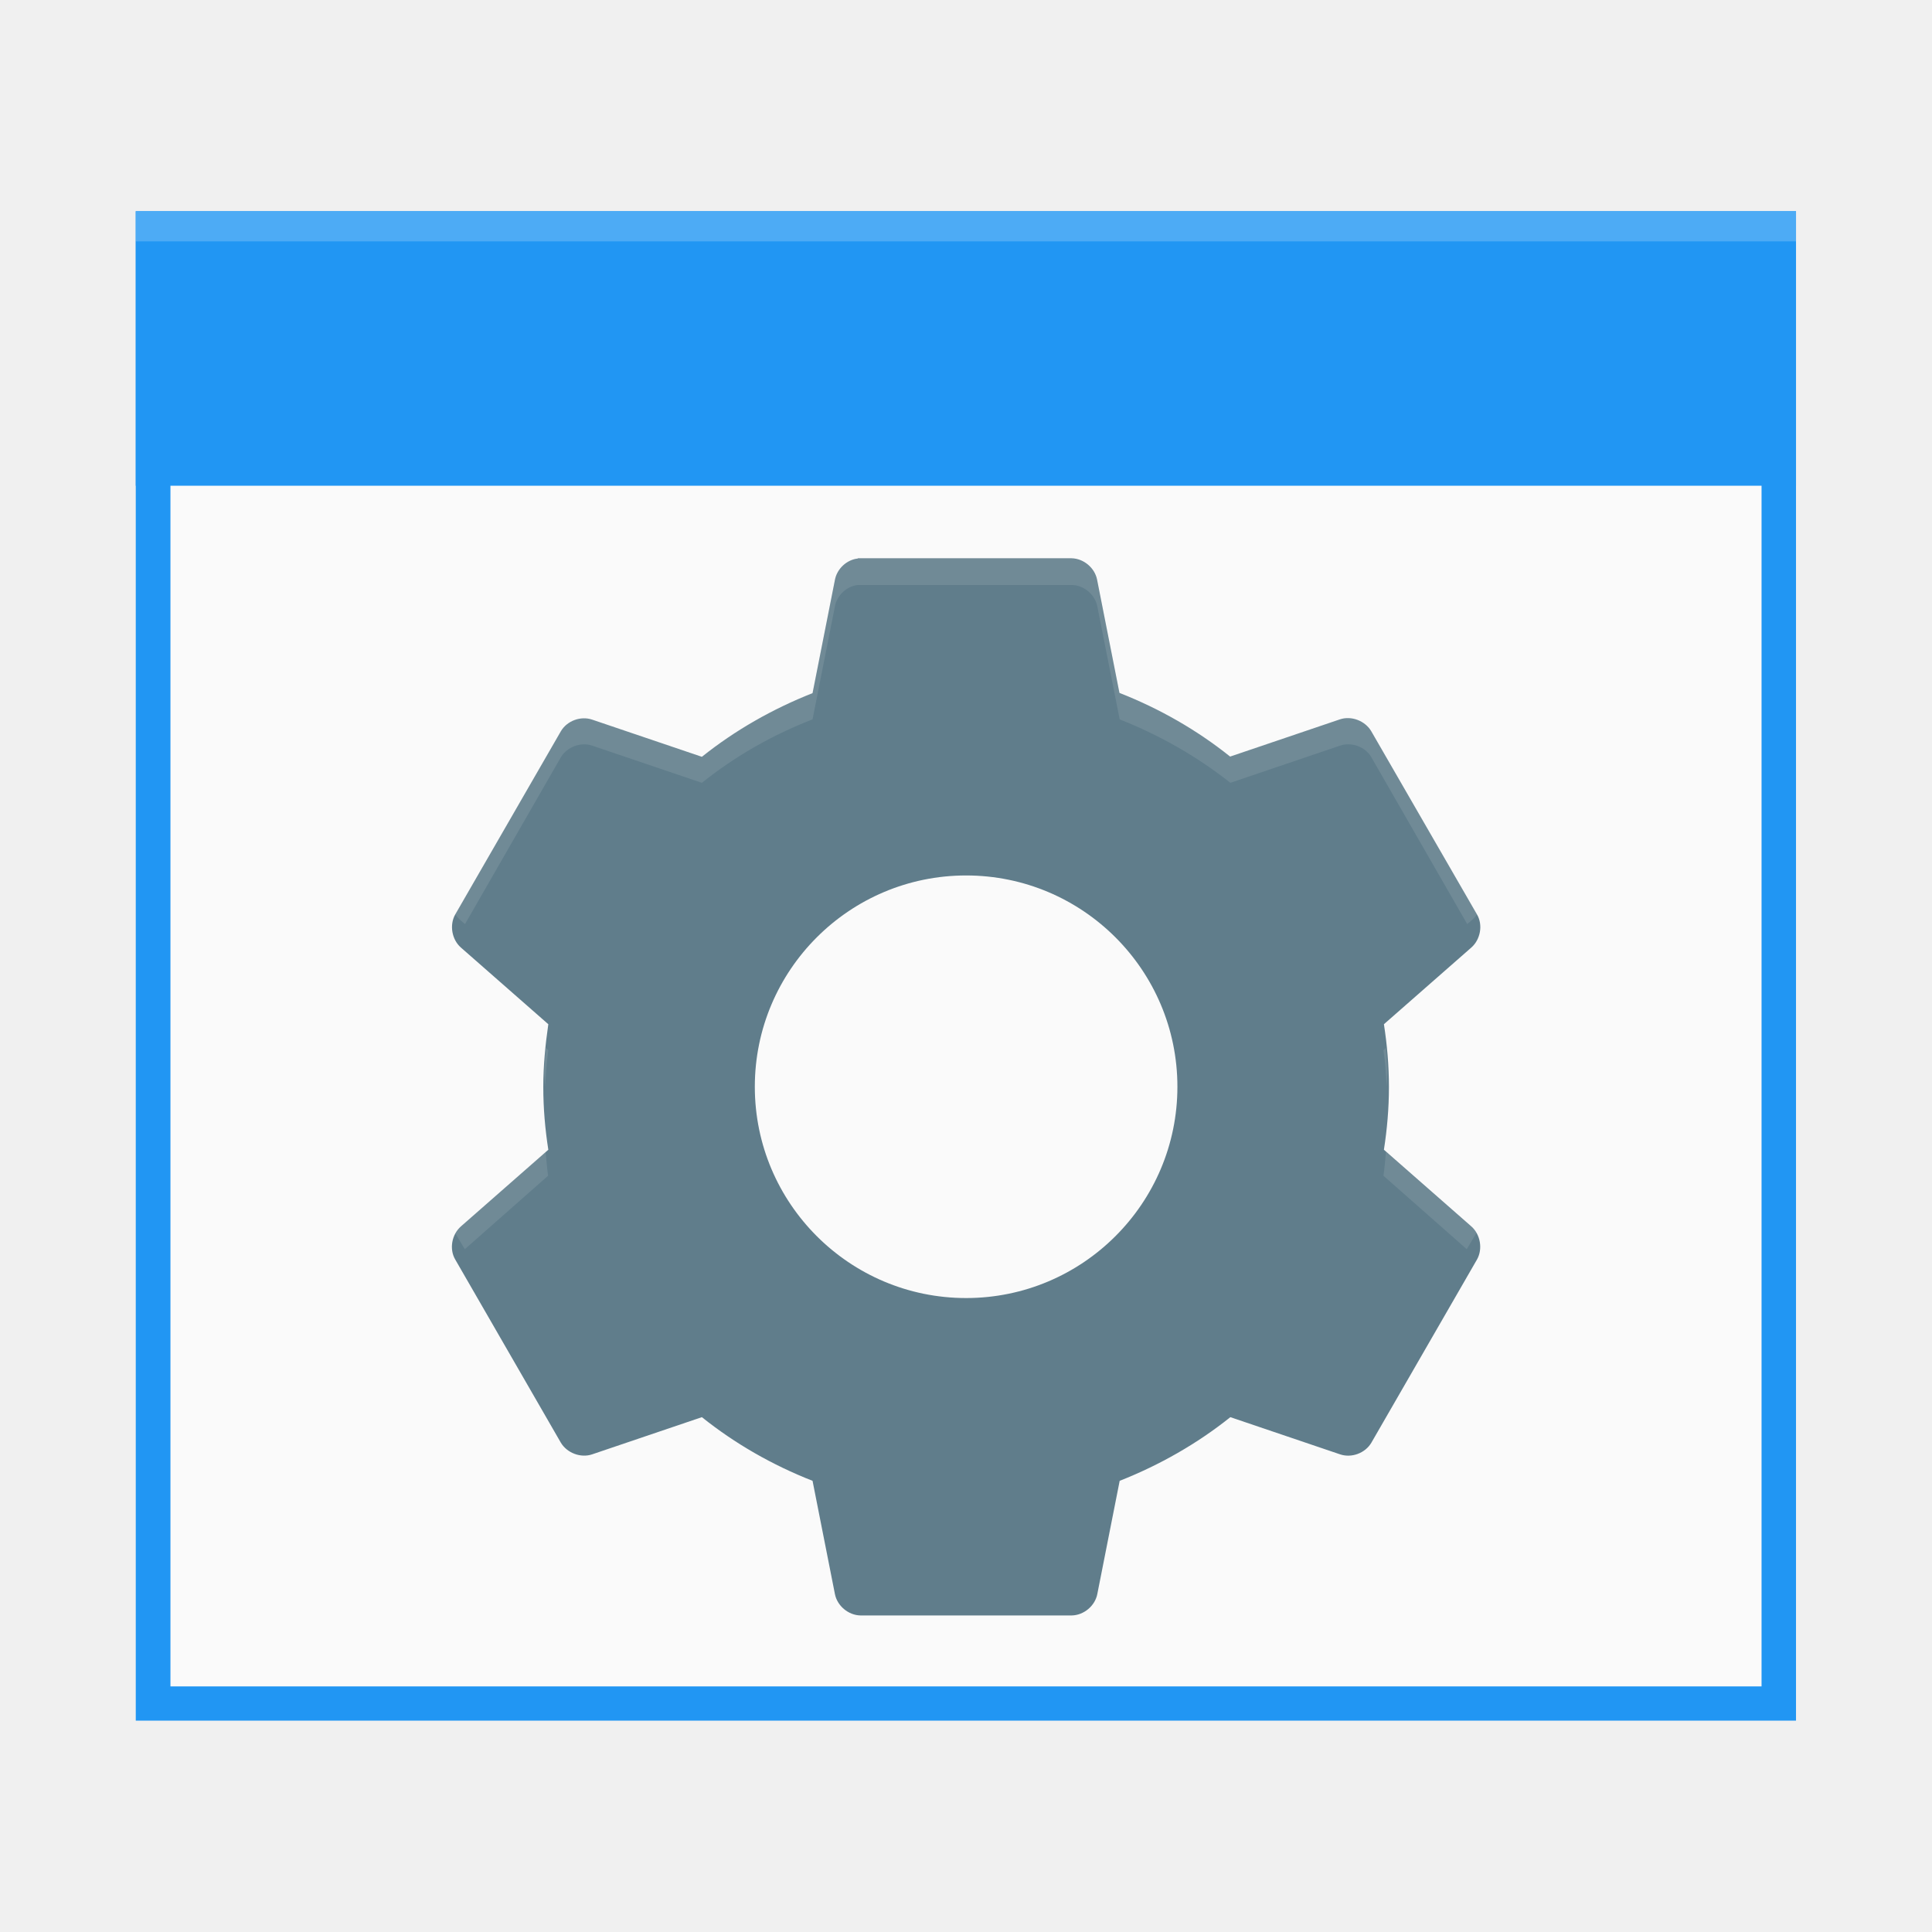
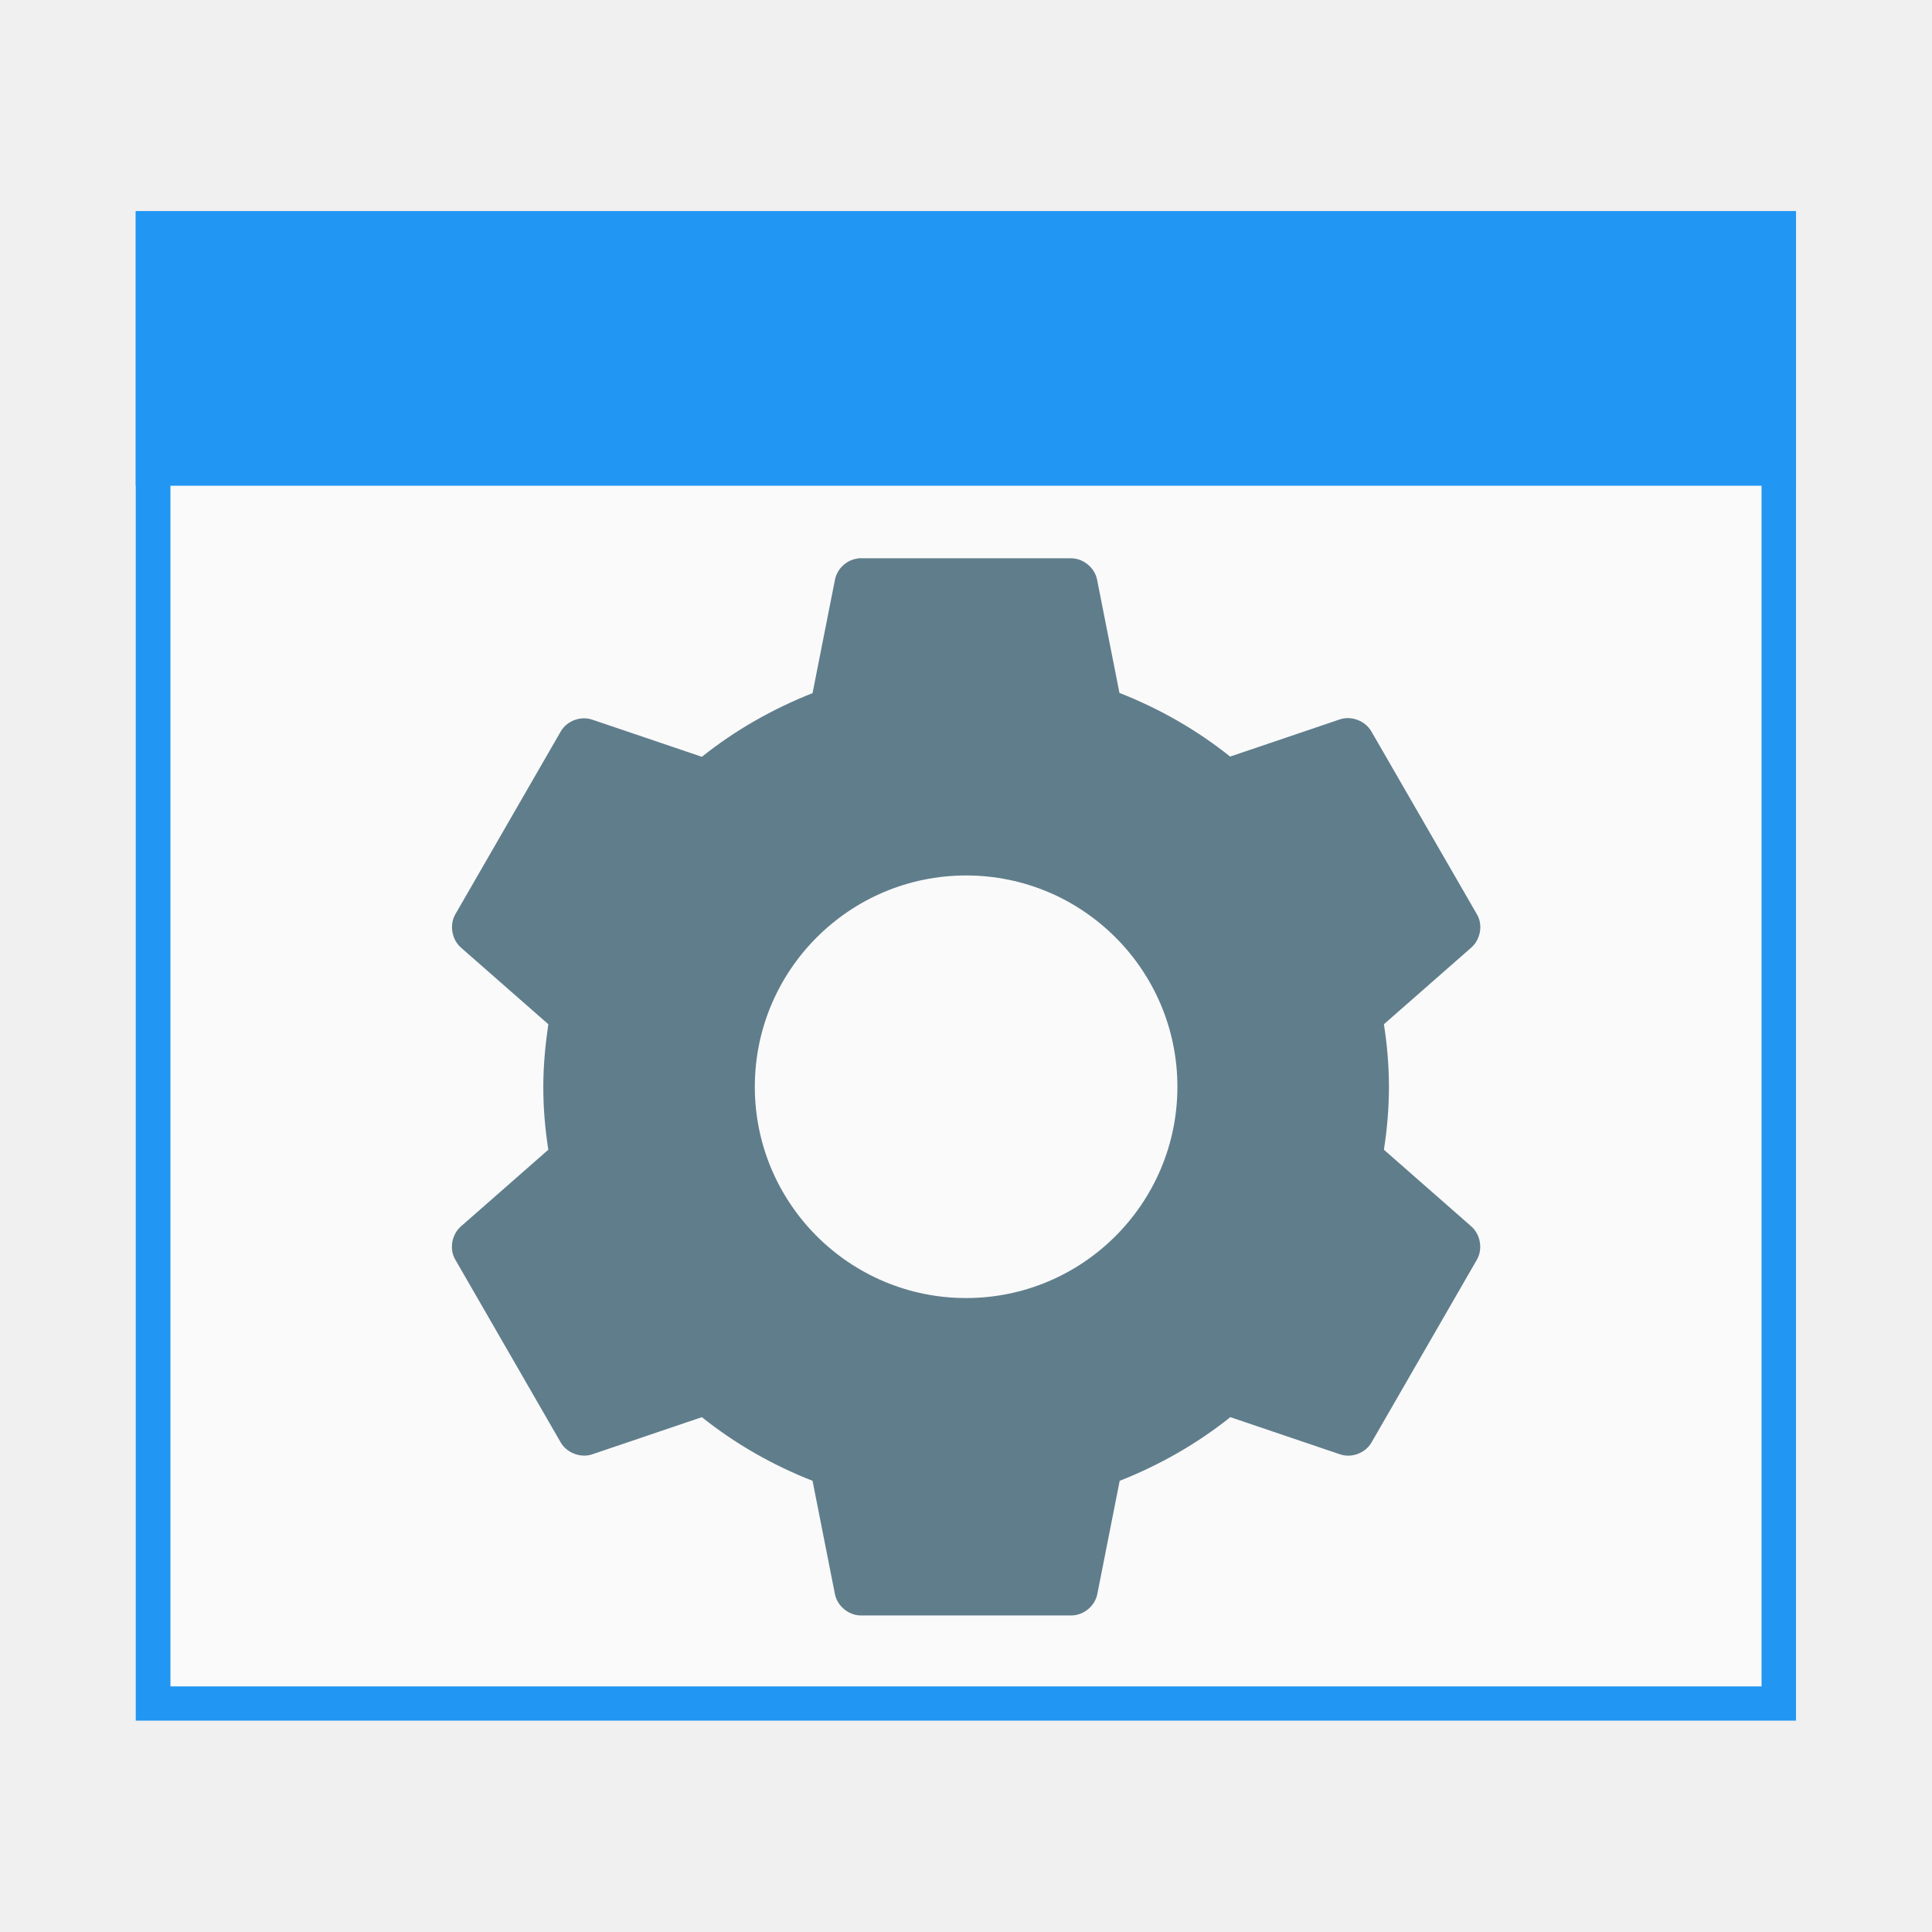
<svg xmlns="http://www.w3.org/2000/svg" width="32" height="32" viewBox="0 0 8.467 8.467" version="1.1" id="svg8">
  <defs id="defs2">
    <style id="current-color-scheme" type="text/css">
   .ColorScheme-Text { color:#5c616c; } .ColorScheme-Highlight { color:#5294e2; } .ColorScheme-ButtonBackground { color:#d3dae3; }
  </style>
  </defs>
  <g id="layer1" transform="translate(0,-288.5333)">
    <rect style="opacity:1;fill:#2196f3;fill-opacity:1;stroke:none;stroke-width:0.152;stroke-opacity:1" id="rect4909" width="7.276" height="6.615" x="0.595" y="289.459" />
    <rect style="opacity:1;fill:#fafafa;fill-opacity:1;stroke:none;stroke-width:0.145;stroke-opacity:1" id="rect4909-5" width="6.973" height="6.314" x="0.747" y="289.61" />
    <rect style="opacity:1;fill:#2196f3;fill-opacity:1;stroke:none;stroke-width:0.163;stroke-opacity:1" id="rect4907" width="7.276" height="1.203" x="0.595" y="289.459" />
    <path style="display:inline;opacity:1;fill:#607d8b;fill-opacity:1;stroke:none;stroke-width:0.116;enable-background:new" d="m 3.76,290.981 c -0.049,0.005 -0.092,0.045 -0.101,0.094 l -0.098,0.496 c -0.175,0.069 -0.34,0.163 -0.485,0.279 l -0.481,-0.163 c -0.05,-0.017 -0.11,0.005 -0.137,0.051 l -0.463,0.803 c -0.026,0.046 -0.015,0.11 0.025,0.145 l 0.383,0.336 c -0.013,0.09 -0.022,0.181 -0.022,0.275 0,0.094 0.008,0.185 0.022,0.275 l -0.383,0.336 c -0.04,0.035 -0.052,0.099 -0.025,0.145 l 0.463,0.803 c 0.027,0.045 0.087,0.068 0.137,0.051 l 0.481,-0.163 c 0.145,0.116 0.309,0.21 0.485,0.279 l 0.098,0.496 c 0.01,0.052 0.059,0.093 0.112,0.094 h 0.926 c 0.053,-0.001 0.102,-0.042 0.112,-0.094 l 0.098,-0.496 c 0.175,-0.069 0.34,-0.163 0.485,-0.279 l 0.481,0.163 c 0.05,0.017 0.11,-0.005 0.137,-0.051 l 0.463,-0.803 c 0.026,-0.046 0.015,-0.11 -0.025,-0.145 l -0.383,-0.336 c 0.014,-0.09 0.022,-0.181 0.022,-0.275 0,-0.094 -0.008,-0.185 -0.022,-0.275 l 0.383,-0.336 c 0.04,-0.035 0.052,-0.099 0.025,-0.145 L 6.009,291.737 c -0.027,-0.045 -0.087,-0.068 -0.137,-0.051 l -0.481,0.163 c -0.145,-0.116 -0.309,-0.21 -0.485,-0.279 l -0.098,-0.496 c -0.01,-0.052 -0.059,-0.093 -0.112,-0.094 h -0.926 c -0.004,-10e-5 -0.007,-10e-5 -0.011,0 z m 0.474,1.389 c 0.511,0 0.926,0.415 0.926,0.926 0,0.511 -0.415,0.926 -0.926,0.926 -0.511,0 -0.926,-0.415 -0.926,-0.926 0,-0.511 0.415,-0.926 0.926,-0.926 z" id="path4081" />
-     <path style="display:inline;opacity:0.1;fill:#ffffff;fill-opacity:1;stroke:none;stroke-width:0.116;enable-background:new" d="m 3.76,290.981 c -0.049,0.005 -0.092,0.045 -0.101,0.094 l -0.098,0.495 c -0.175,0.069 -0.34,0.163 -0.485,0.278 l -0.481,-0.163 c -0.05,-0.017 -0.111,0.005 -0.137,0.051 l -0.463,0.803 c 0.006,0.011 0.015,0.02 0.025,0.029 l 0.018,0.015 0.42,-0.731 c 0.027,-0.045 0.087,-0.068 0.137,-0.051 l 0.481,0.163 c 0.145,-0.116 0.309,-0.21 0.485,-0.278 l 0.098,-0.495 c 0.009,-0.049 0.052,-0.089 0.101,-0.094 0.004,-10e-5 0.007,-10e-5 0.011,0 h 0.926 c 0.053,6.7e-4 0.102,0.042 0.112,0.094 l 0.098,0.495 c 0.175,0.069 0.34,0.163 0.485,0.278 l 0.481,-0.163 c 0.05,-0.017 0.111,0.005 0.137,0.051 l 0.42,0.731 0.018,-0.015 c 0.01,-0.009 0.019,-0.017 0.025,-0.029 l -0.463,-0.803 c -0.027,-0.045 -0.087,-0.068 -0.137,-0.051 l -0.481,0.163 C 5.246,291.733 5.081,291.639 4.906,291.57 l -0.098,-0.495 c -0.01,-0.052 -0.059,-0.093 -0.112,-0.094 H 3.77 c -0.004,-1.1e-4 -0.007,-1.1e-4 -0.011,0 z m -1.776,1.635 c 0.002,0.014 0.004,0.028 0.011,0.04 -0.006,-0.011 -0.009,-0.027 -0.011,-0.04 z m 4.499,0 c -0.002,0.013 -0.005,0.028 -0.011,0.04 0.006,-0.012 0.009,-0.026 0.011,-0.04 z M 2.392,293.125 c -0.004,0.037 -0.005,0.075 -0.007,0.112 6.5e-4,0.019 0.003,0.038 0.004,0.058 0.003,-0.053 0.007,-0.107 0.014,-0.159 l -0.011,-0.011 z m 3.682,0 -0.011,0.011 c 0.008,0.052 0.011,0.106 0.014,0.159 0.001,-0.019 0.003,-0.038 0.004,-0.058 -0.002,-0.037 -0.004,-0.075 -0.007,-0.112 z m -3.682,0.456 -0.373,0.326 c -0.01,0.009 -0.019,0.017 -0.025,0.029 l 0.043,0.072 0.365,-0.322 c -0.005,-0.034 -0.007,-0.07 -0.011,-0.105 z m 3.682,0 c -0.003,0.035 -0.006,0.07 -0.011,0.105 l 0.365,0.322 0.043,-0.072 c -0.006,-0.011 -0.015,-0.02 -0.025,-0.029 z m -4.094,0.423 c 3.25e-4,0.006 0.002,0.012 0.004,0.018 -0.002,-0.006 -0.003,-0.012 -0.004,-0.018 z m 4.506,0 c -5.5e-4,0.007 -0.002,0.012 -0.004,0.018 0.001,-0.006 0.003,-0.012 0.004,-0.018 z" id="path4258" />
-     <rect style="opacity:0.2;fill:#ffffff;fill-opacity:1;stroke:none;stroke-width:0.054;stroke-opacity:1" id="rect4907-6" width="7.276" height="0.132" x="0.595" y="289.459" />
  </g>
</svg>
